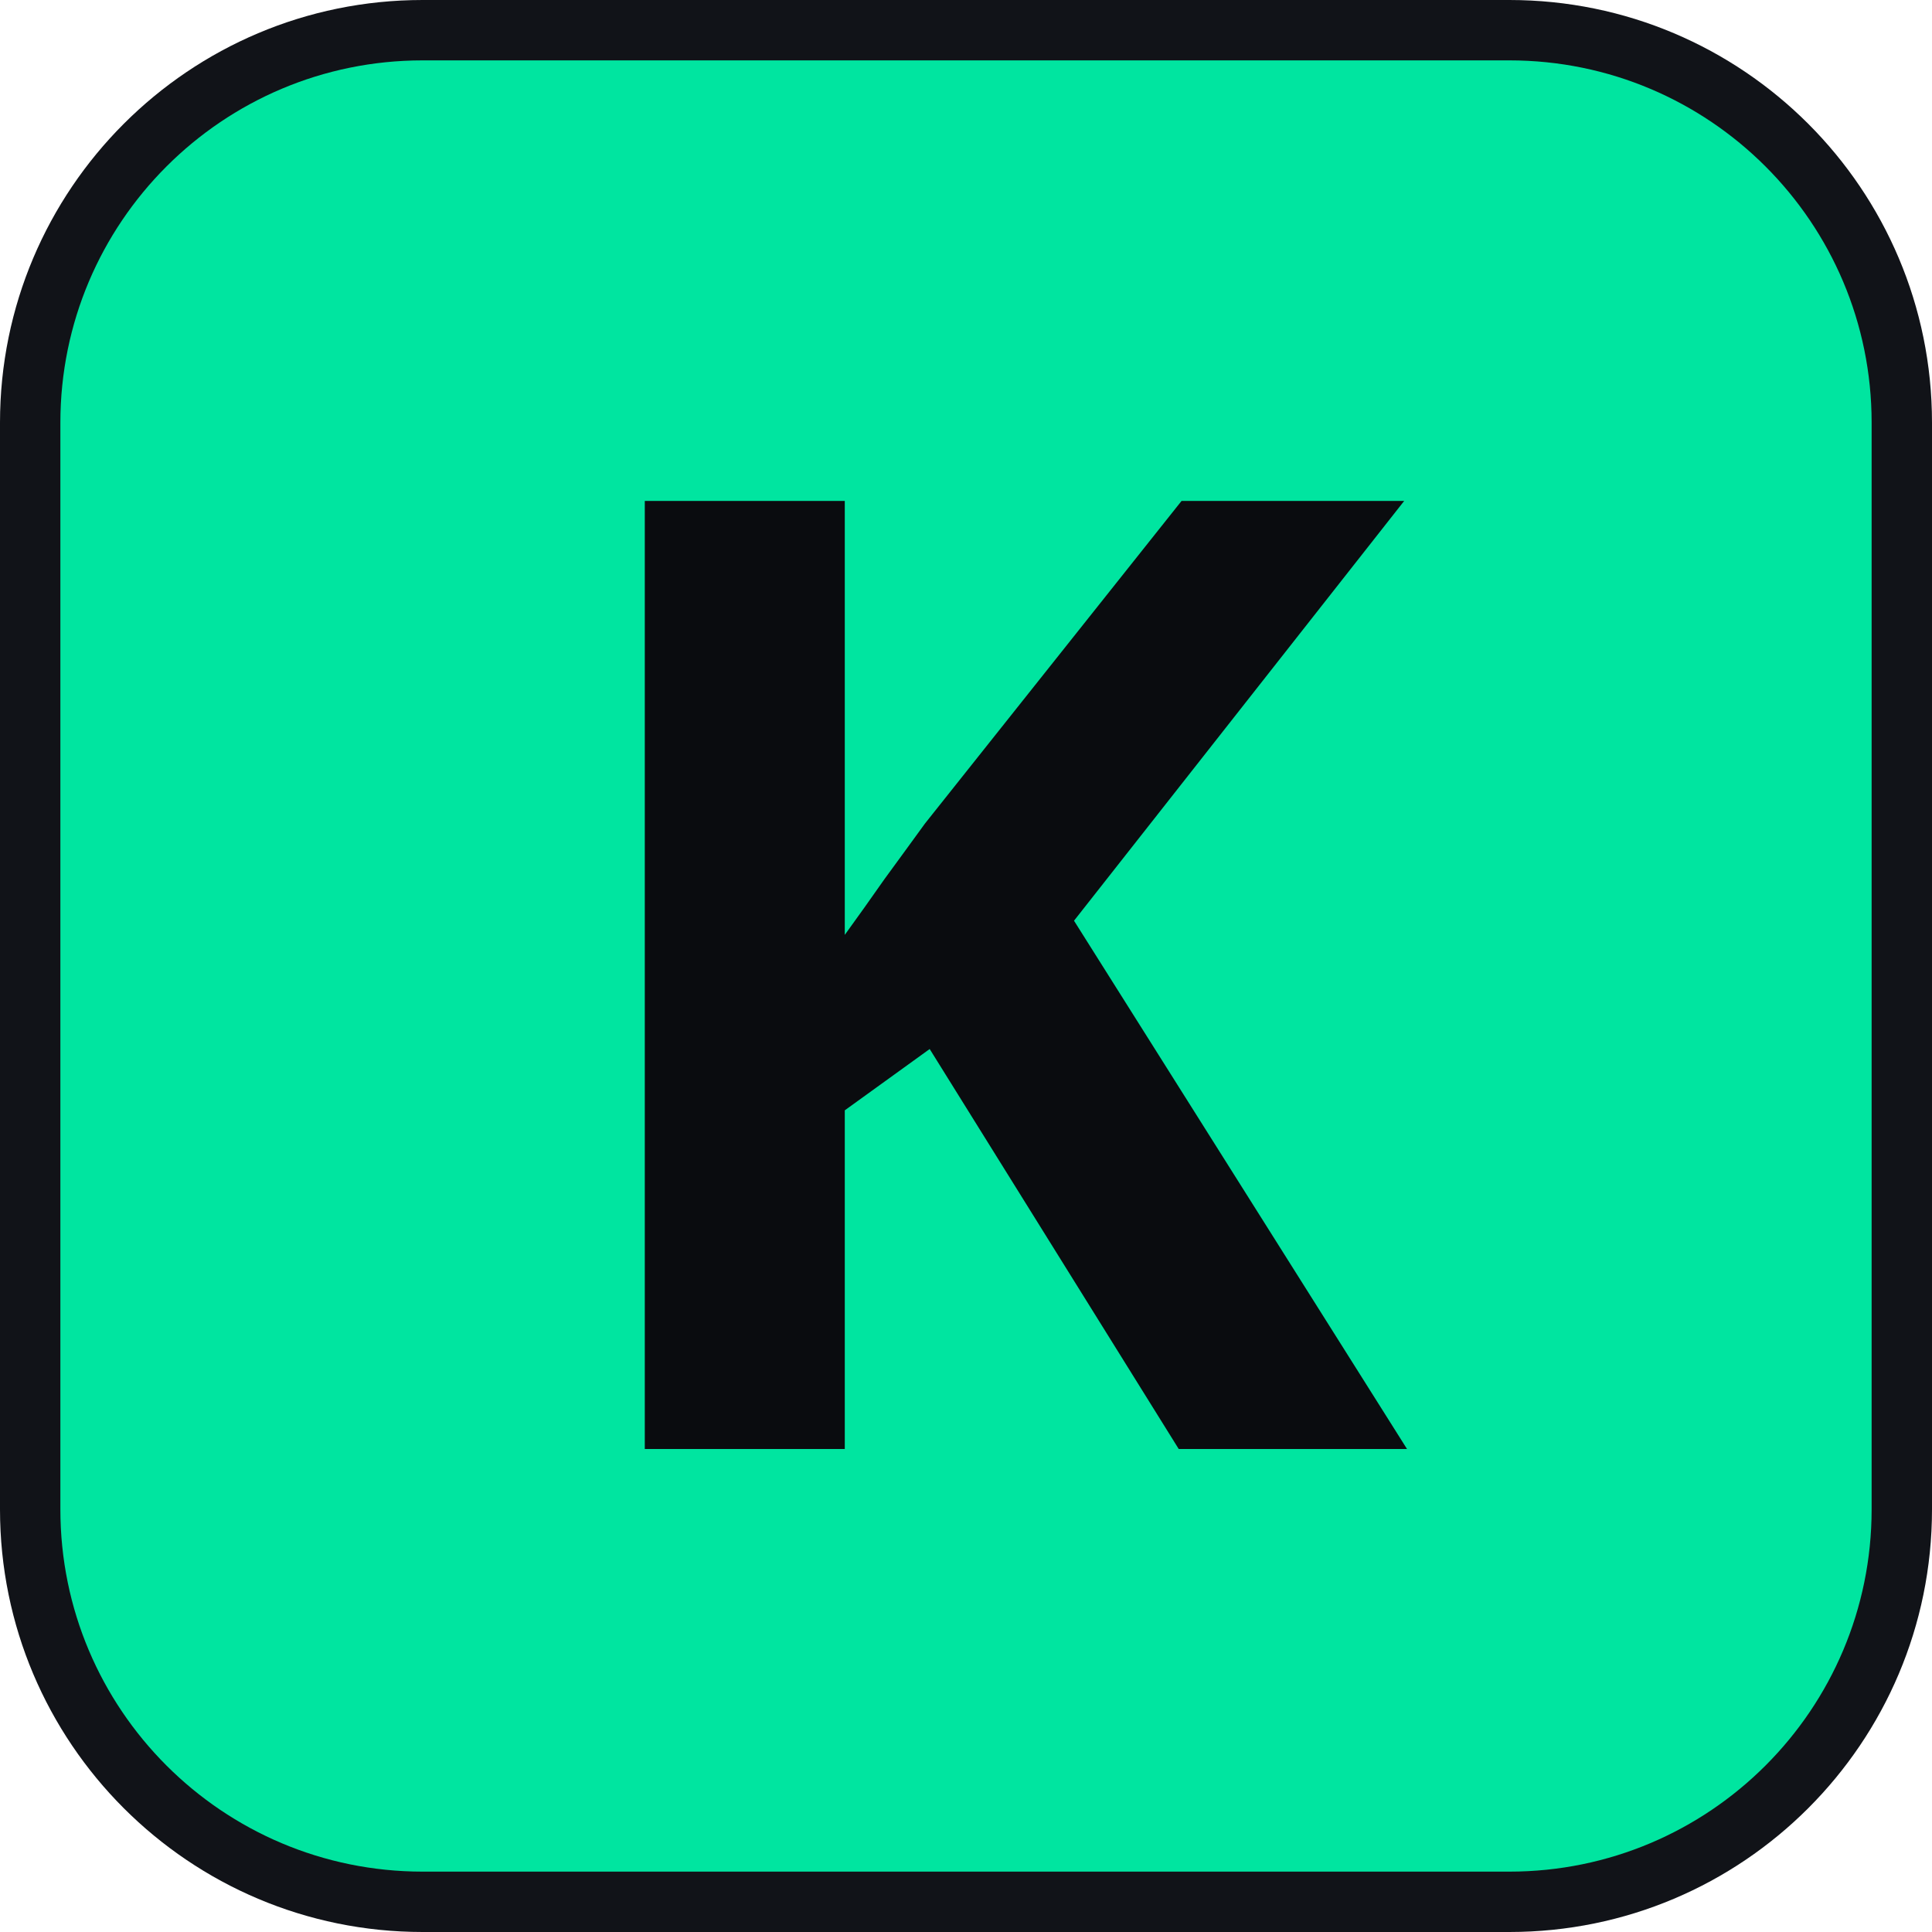
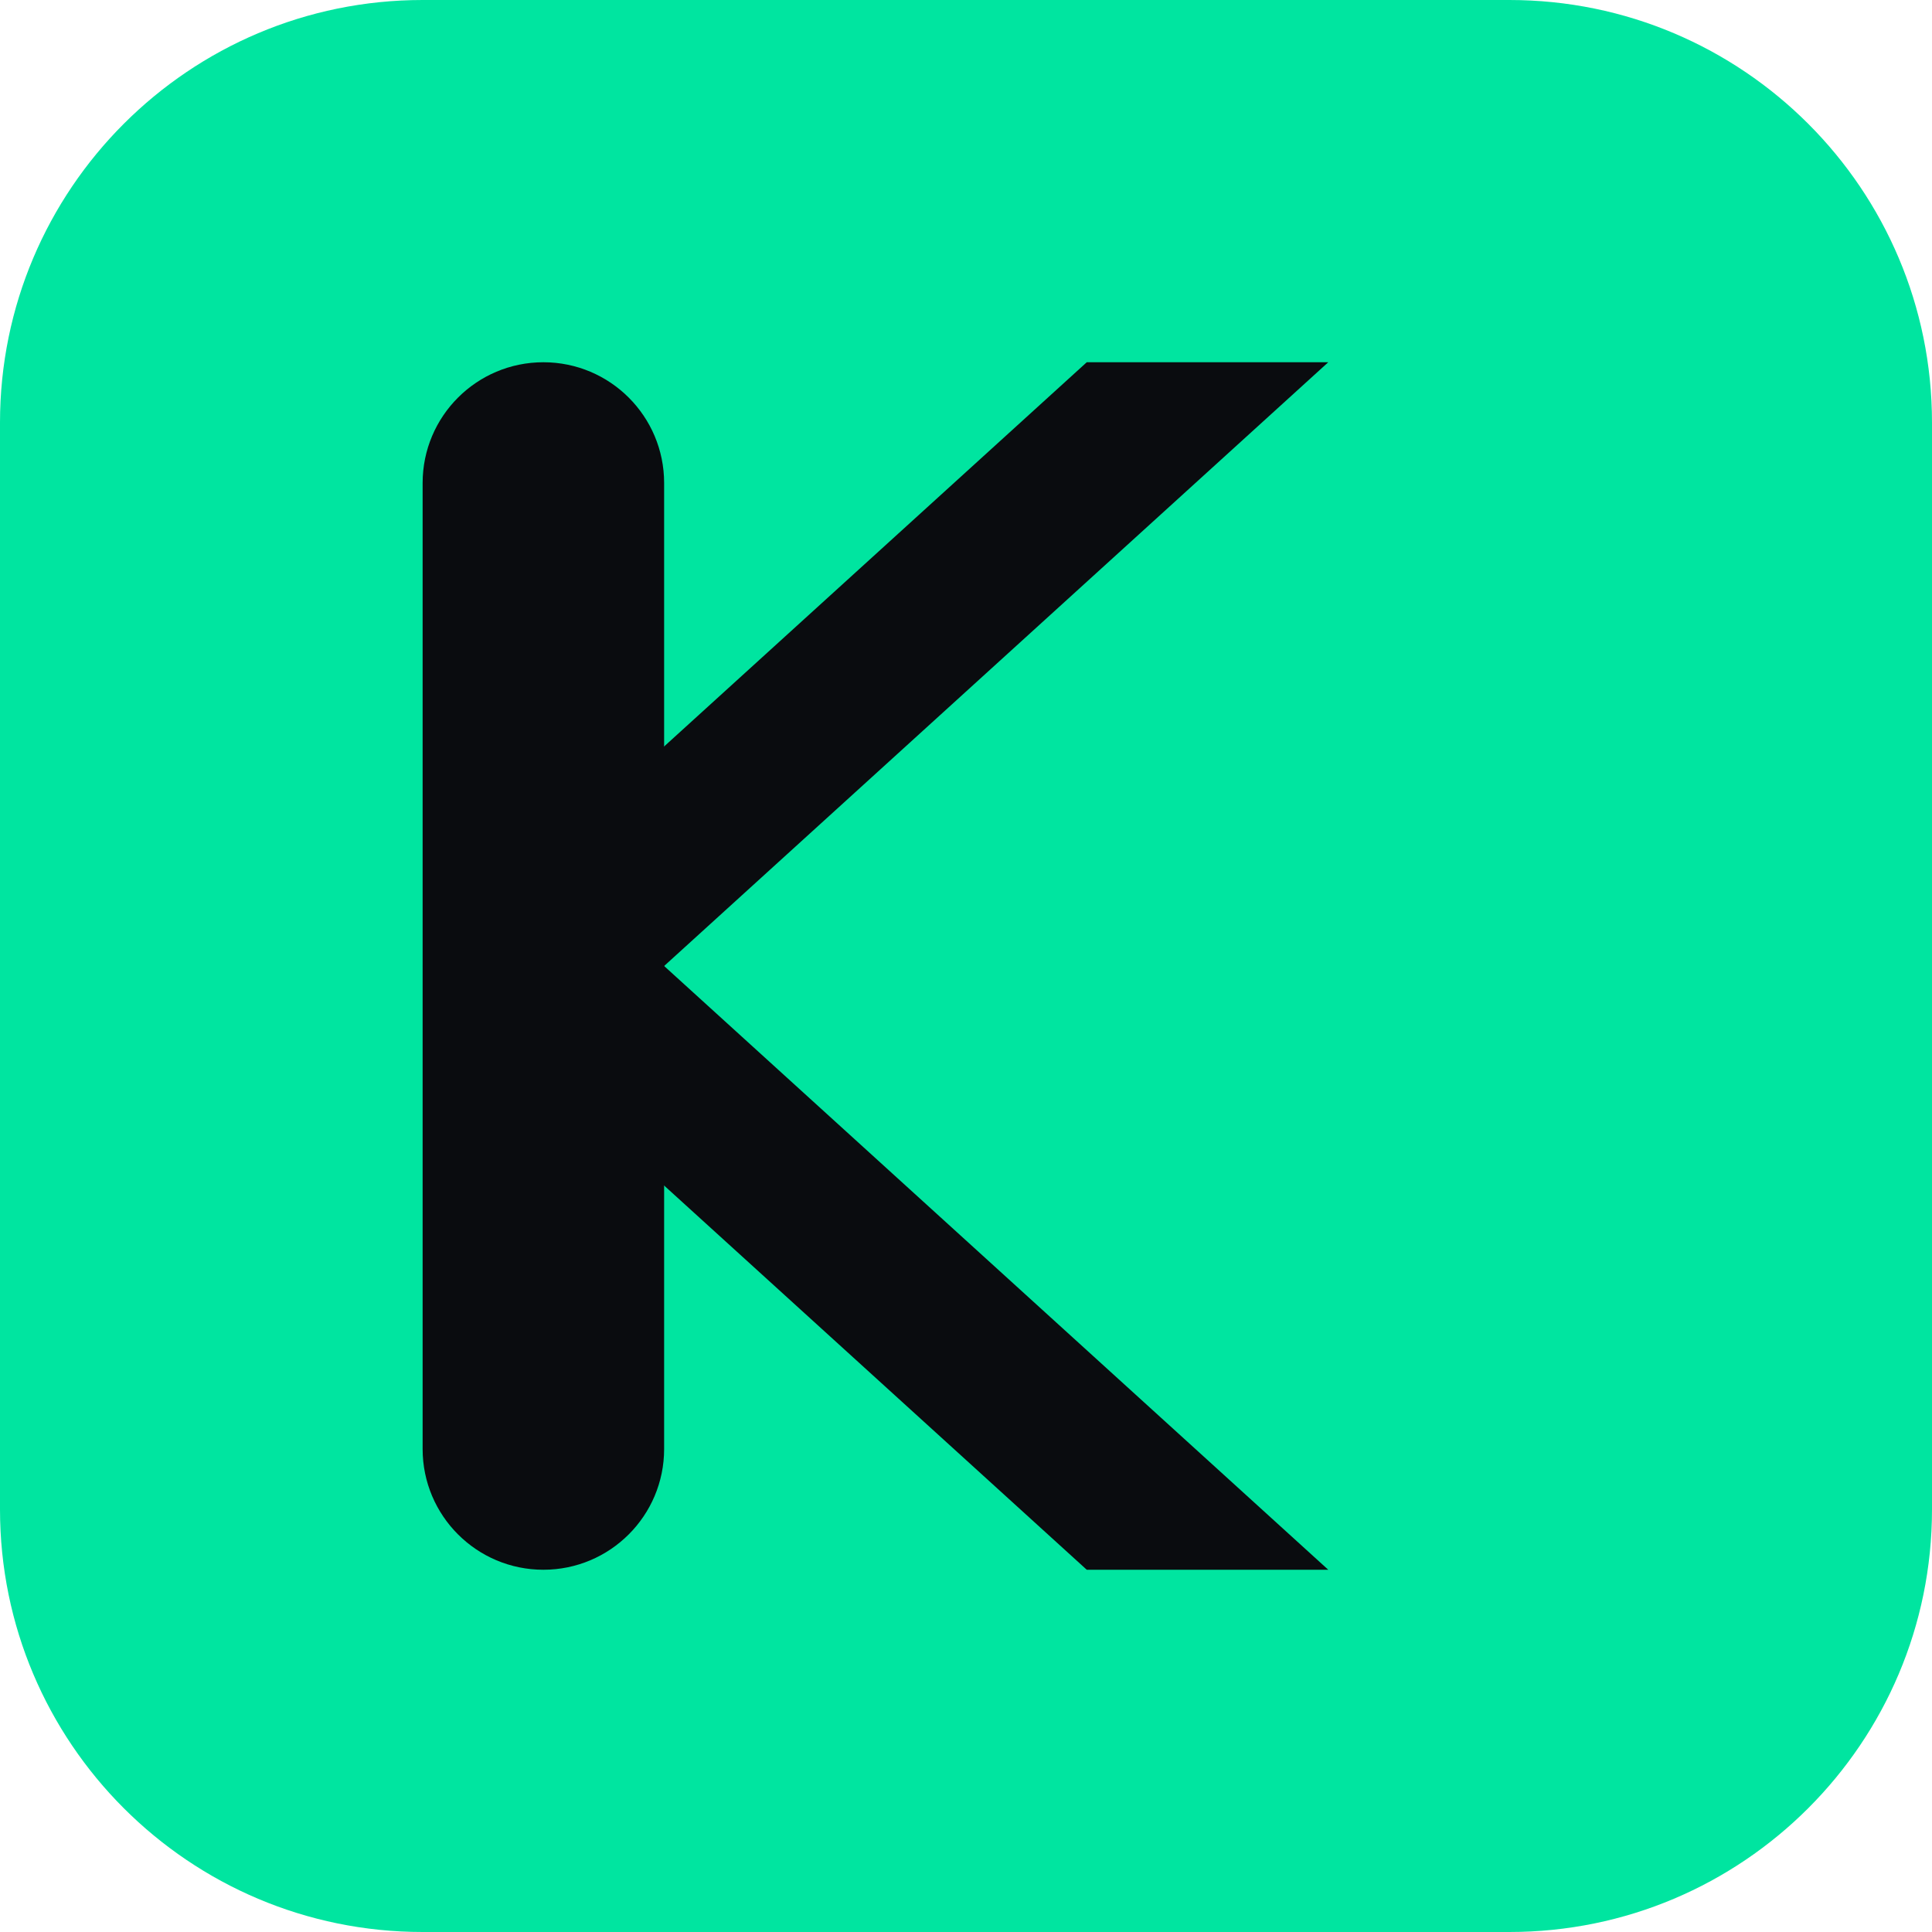
<svg xmlns="http://www.w3.org/2000/svg" width="32" height="32" viewBox="0 0 32 32">
-   <rect width="32" height="32" rx="7" fill="#111318" />
-   <rect x="1" y="1" width="30" height="30" rx="6" fill="#00e5a0" />
-   <text x="16" y="24" font-family="Arial Black, sans-serif" font-size="22" font-weight="900" fill="#0a0c0f" text-anchor="middle">K</text>
+   <rect width="32" height="32" rx="7" fill="#00e5a0" />
+   <rect x="7" y="6" width="4" height="20" rx="2" fill="#0a0c0f" />
+   <polygon points="11,16 22,6 18,6 7,16" fill="#0a0c0f" />
+   <polygon points="11,16 22,26 18,26 7,16" fill="#0a0c0f" />
</svg>
